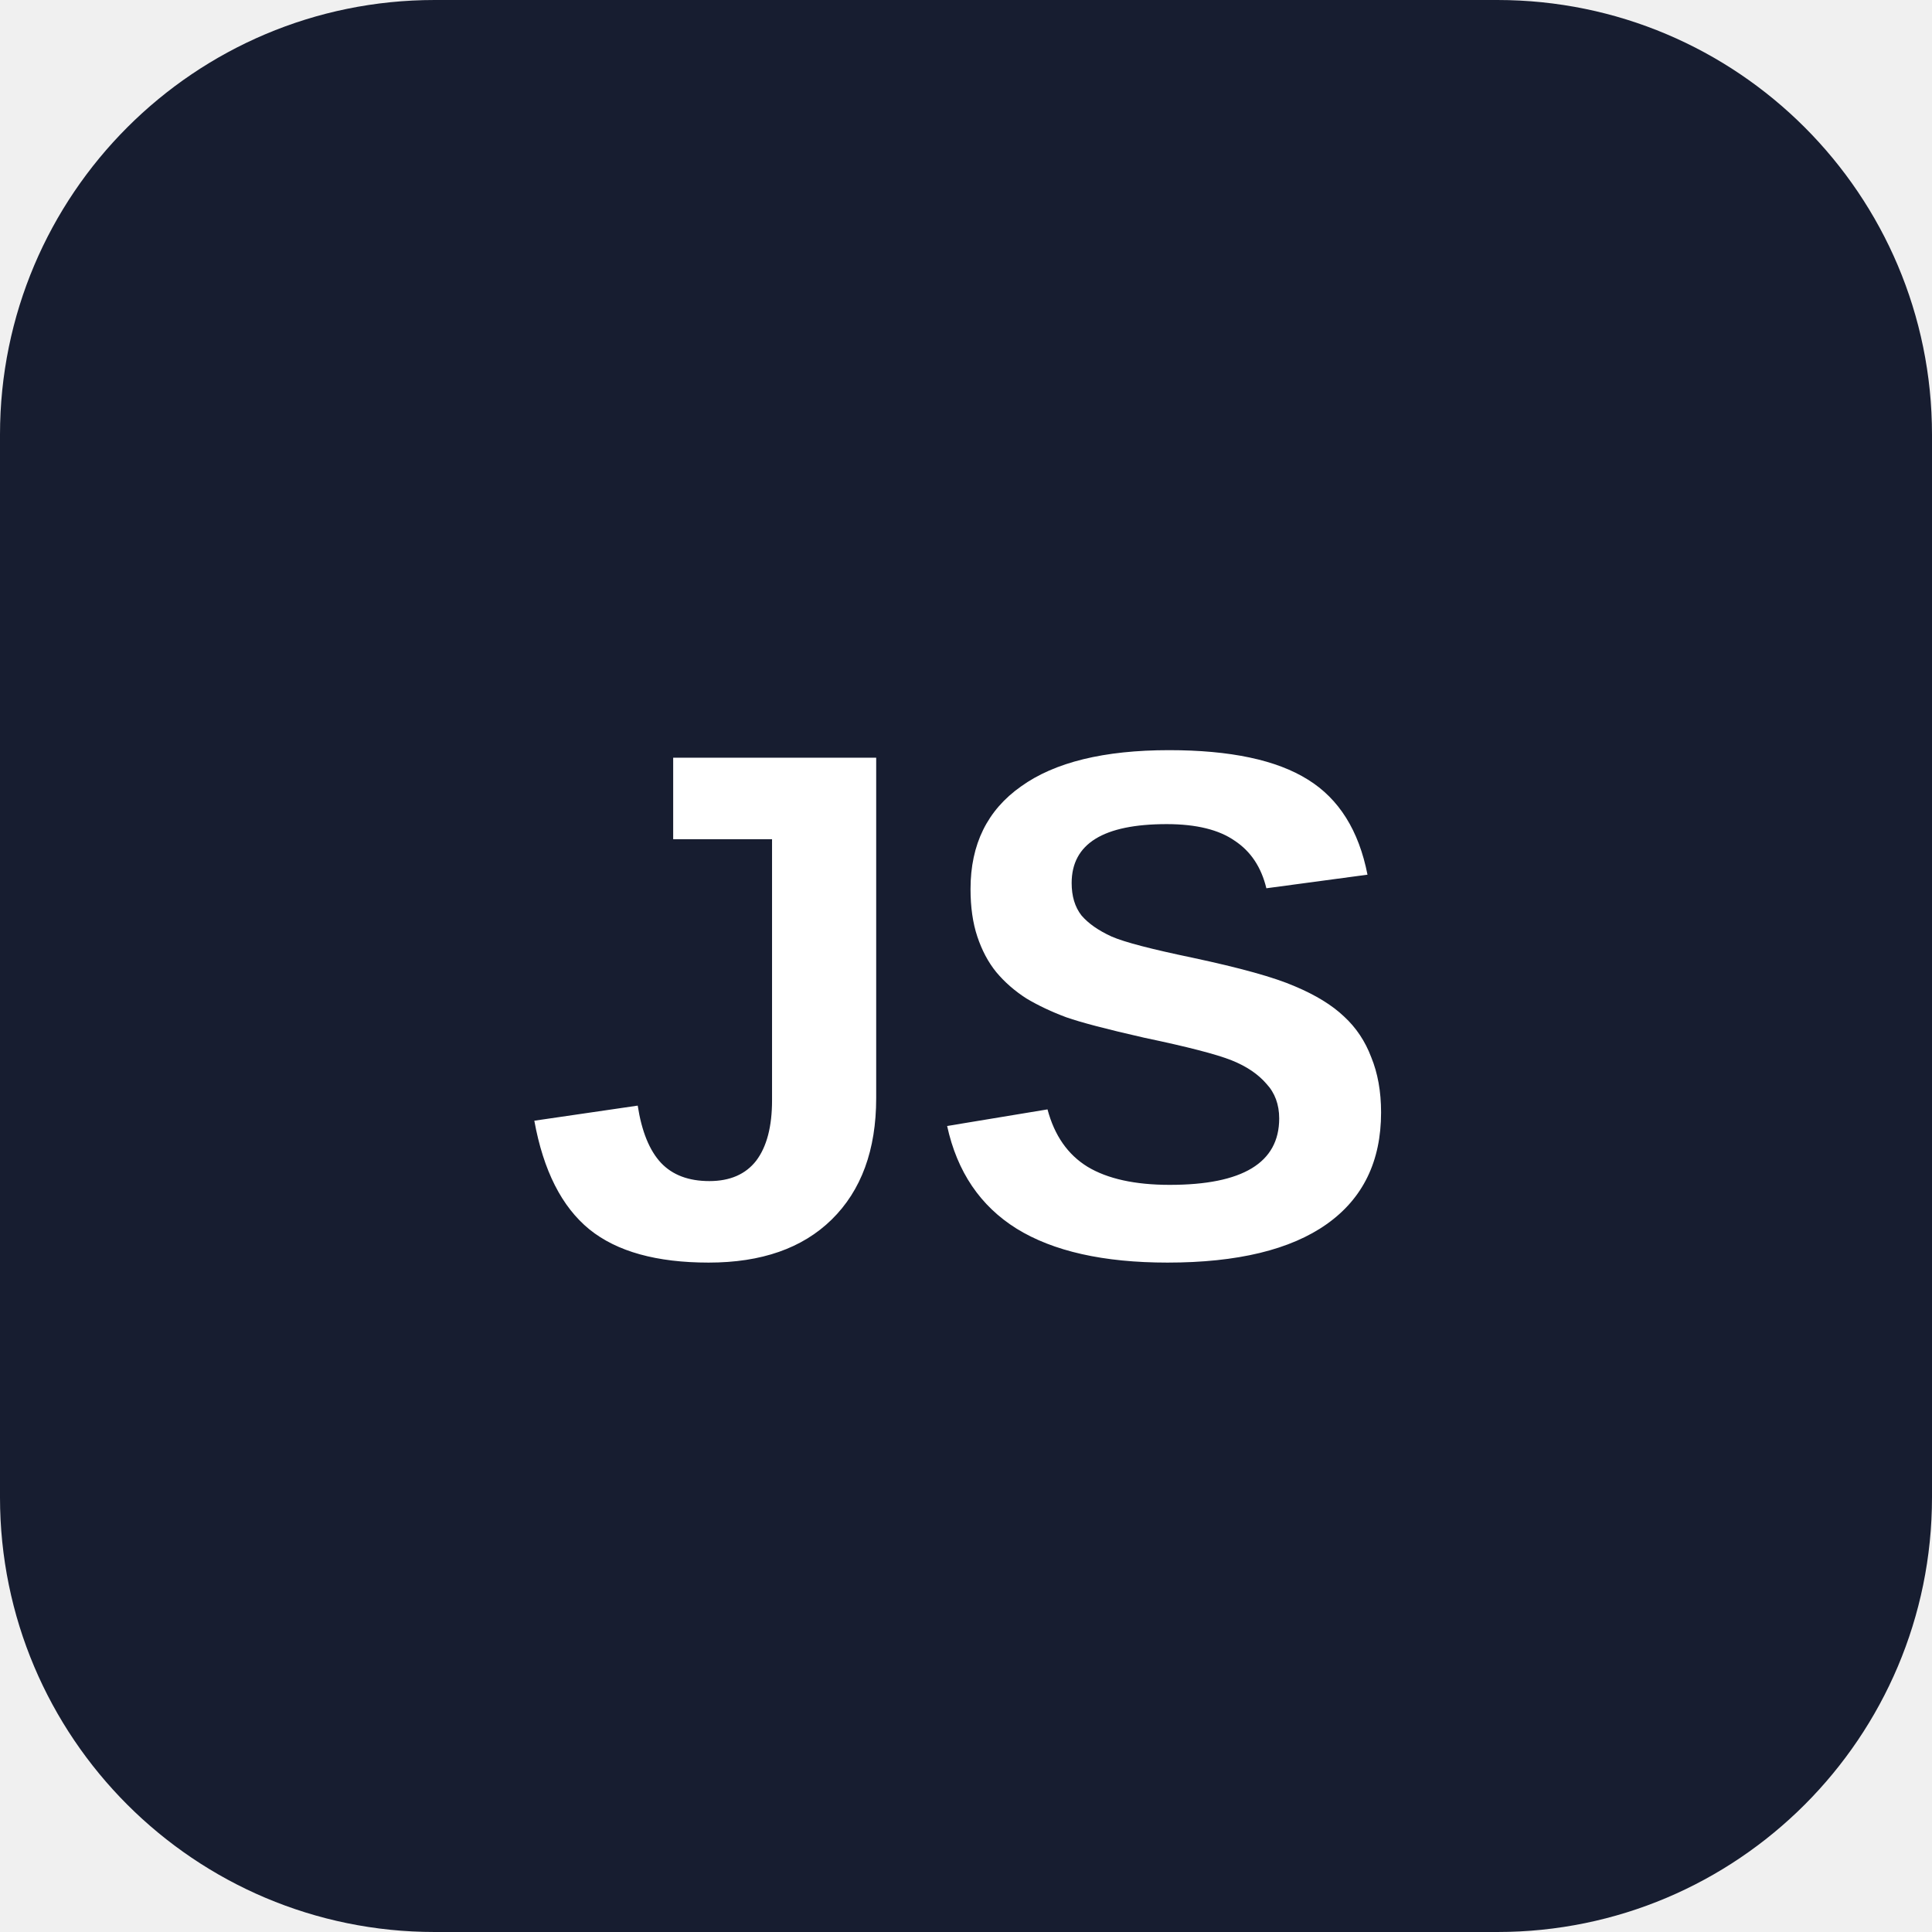
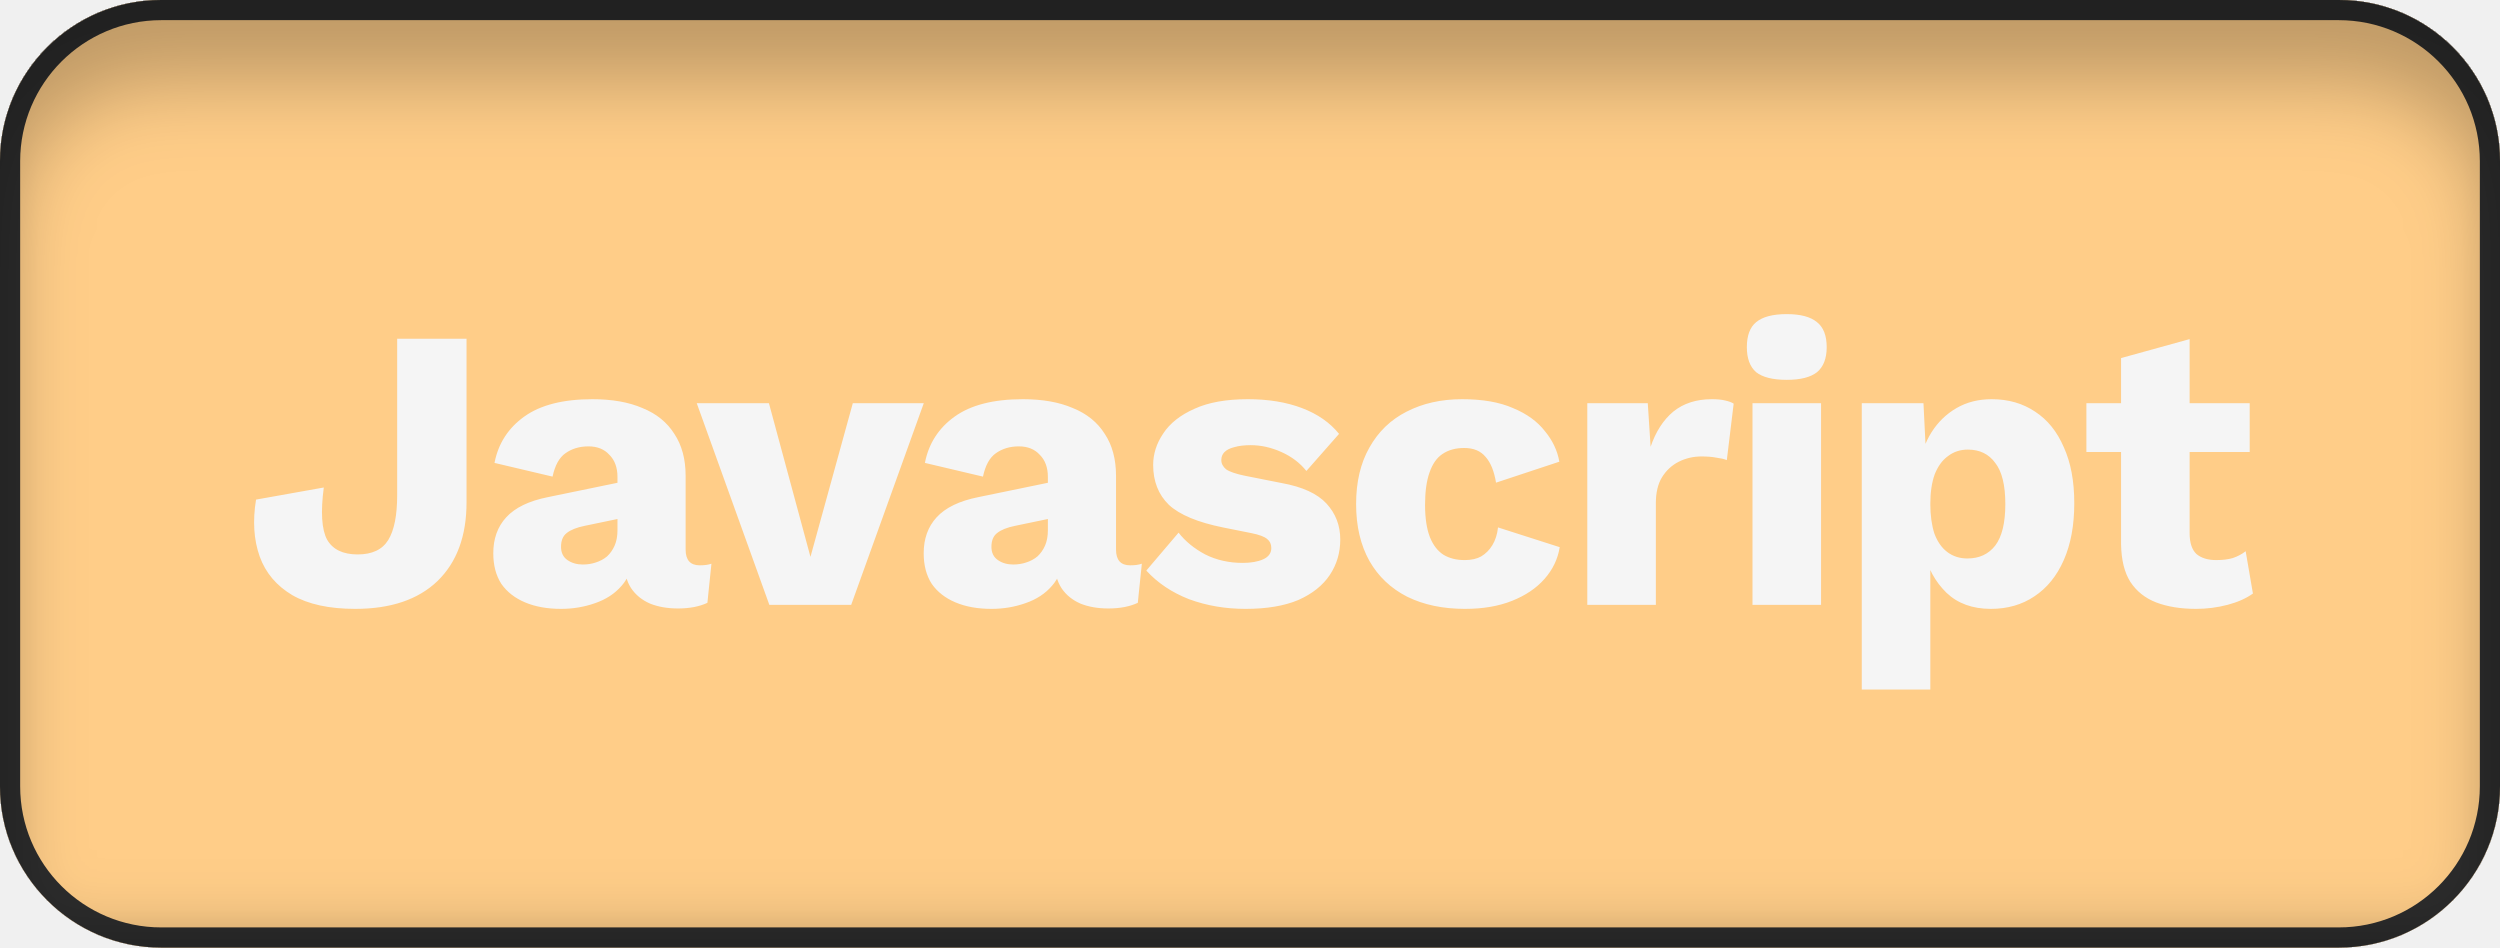
- <svg xmlns="http://www.w3.org/2000/svg" viewBox="0 0 40 40">
-   <rect width="40" height="40" rx="9" fill="#171d30" />
-   <text x="20" y="26" text-anchor="middle" font-family="Arial,sans-serif" font-weight="700" font-size="15" fill="#fff">JS</text>
+ <svg xmlns="http://www.w3.org/2000/svg" width="124" height="47" viewBox="0 0 124 47" fill="none">
+   <g filter="url(#filter0_i_9_33)">
+     <mask id="path-1-inside-1_9_33" fill="white">
+       <path d="M0 8C0 3.582 3.582 0 8 0H116C120.418 0 124 3.582 124 8V39C124 43.418 120.418 47 116 47H8C3.582 47 0 43.418 0 39V8Z" />
+     </mask>
+     <path d="M0 8C0 3.582 3.582 0 8 0H116C120.418 0 124 3.582 124 8V39C124 43.418 120.418 47 116 47H8C3.582 47 0 43.418 0 39V8Z" fill="#FFCD88" />
+     <path d="M8 0V1H116V0V-1H8V0ZM124 8H123V39H124H125V8H124ZM116 47V46H8V47V48H116V47ZM0 39H1V8H0H-1V39H0ZM8 47V46C4.134 46 1 42.866 1 39H0H-1C-1 43.971 3.029 48 8 48V47ZM124 39H123C123 42.866 119.866 46 116 46V47V48C120.971 48 125 43.971 125 39H124ZM116 0V1C119.866 1 123 4.134 123 8H124H125C125 3.029 120.971 -1 116 -1V0ZM8 0V-1C3.029 -1 -1 3.029 -1 8H0H1C1 4.134 4.134 1 8 1V0Z" fill="#2C2C2C" mask="url(#path-1-inside-1_9_33)" />
+     <path d="M23.14 16.8V24.92C23.14 26.587 22.66 27.887 21.7 28.82C20.74 29.74 19.38 30.2 17.62 30.2C16.327 30.2 15.287 29.973 14.5 29.52C13.713 29.053 13.173 28.413 12.88 27.6C12.587 26.773 12.527 25.833 12.7 24.78L16.06 24.18C15.9 25.393 15.953 26.253 16.22 26.76C16.5 27.253 17.007 27.5 17.74 27.5C18.46 27.5 18.967 27.26 19.26 26.78C19.553 26.3 19.7 25.56 19.7 24.56V16.8H23.14ZM30.627 23.66C30.627 23.193 30.493 22.827 30.227 22.56C29.973 22.28 29.627 22.14 29.187 22.14C28.747 22.14 28.367 22.253 28.047 22.48C27.74 22.693 27.527 23.08 27.407 23.64L24.527 22.96C24.713 22 25.207 21.233 26.007 20.66C26.807 20.087 27.933 19.8 29.387 19.8C30.36 19.8 31.187 19.947 31.867 20.24C32.56 20.52 33.087 20.947 33.447 21.52C33.82 22.08 34.007 22.773 34.007 23.6V27.26C34.007 27.78 34.24 28.04 34.707 28.04C34.947 28.04 35.14 28.013 35.287 27.96L35.087 29.9C34.687 30.087 34.2 30.18 33.627 30.18C33.107 30.18 32.647 30.1 32.247 29.94C31.847 29.767 31.533 29.513 31.307 29.18C31.08 28.833 30.967 28.4 30.967 27.88V27.76L31.347 27.62C31.347 28.193 31.173 28.673 30.827 29.06C30.493 29.447 30.053 29.733 29.507 29.92C28.973 30.107 28.413 30.2 27.827 30.2C27.147 30.2 26.553 30.093 26.047 29.88C25.54 29.667 25.147 29.36 24.867 28.96C24.6 28.547 24.467 28.04 24.467 27.44C24.467 26.72 24.68 26.127 25.107 25.66C25.547 25.18 26.233 24.847 27.167 24.66L30.947 23.88L30.927 25.68L29.007 26.08C28.607 26.16 28.307 26.28 28.107 26.44C27.92 26.587 27.827 26.813 27.827 27.12C27.827 27.413 27.933 27.633 28.147 27.78C28.36 27.927 28.613 28 28.907 28C29.133 28 29.347 27.967 29.547 27.9C29.76 27.833 29.947 27.733 30.107 27.6C30.267 27.453 30.393 27.273 30.487 27.06C30.58 26.847 30.627 26.593 30.627 26.3V23.66ZM42.299 20H45.819L42.219 30H38.159L34.559 20H38.139L40.199 27.62L42.299 20ZM51.975 23.66C51.975 23.193 51.842 22.827 51.575 22.56C51.322 22.28 50.975 22.14 50.535 22.14C50.095 22.14 49.715 22.253 49.395 22.48C49.088 22.693 48.875 23.08 48.755 23.64L45.875 22.96C46.062 22 46.555 21.233 47.355 20.66C48.155 20.087 49.282 19.8 50.735 19.8C51.708 19.8 52.535 19.947 53.215 20.24C53.908 20.52 54.435 20.947 54.795 21.52C55.168 22.08 55.355 22.773 55.355 23.6V27.26C55.355 27.78 55.588 28.04 56.055 28.04C56.295 28.04 56.488 28.013 56.635 27.96L56.435 29.9C56.035 30.087 55.548 30.18 54.975 30.18C54.455 30.18 53.995 30.1 53.595 29.94C53.195 29.767 52.882 29.513 52.655 29.18C52.428 28.833 52.315 28.4 52.315 27.88V27.76L52.695 27.62C52.695 28.193 52.522 28.673 52.175 29.06C51.842 29.447 51.402 29.733 50.855 29.92C50.322 30.107 49.762 30.2 49.175 30.2C48.495 30.2 47.902 30.093 47.395 29.88C46.888 29.667 46.495 29.36 46.215 28.96C45.948 28.547 45.815 28.04 45.815 27.44C45.815 26.72 46.028 26.127 46.455 25.66C46.895 25.18 47.582 24.847 48.515 24.66L52.295 23.88L52.275 25.68L50.355 26.08C49.955 26.16 49.655 26.28 49.455 26.44C49.268 26.587 49.175 26.813 49.175 27.12C49.175 27.413 49.282 27.633 49.495 27.78C49.708 27.927 49.962 28 50.255 28C50.482 28 50.695 27.967 50.895 27.9C51.108 27.833 51.295 27.733 51.455 27.6C51.615 27.453 51.742 27.273 51.835 27.06C51.928 26.847 51.975 26.593 51.975 26.3V23.66ZM61.777 30.2C60.777 30.2 59.844 30.04 58.977 29.72C58.124 29.387 57.417 28.913 56.857 28.3L58.457 26.42C58.79 26.847 59.23 27.207 59.777 27.5C60.337 27.78 60.957 27.92 61.637 27.92C62.05 27.92 62.39 27.86 62.657 27.74C62.924 27.62 63.057 27.433 63.057 27.18C63.057 26.993 62.99 26.847 62.857 26.74C62.724 26.62 62.457 26.52 62.057 26.44L60.657 26.16C59.404 25.907 58.51 25.533 57.977 25.04C57.457 24.533 57.197 23.873 57.197 23.06C57.197 22.513 57.364 21.993 57.697 21.5C58.03 20.993 58.544 20.587 59.237 20.28C59.93 19.96 60.817 19.8 61.897 19.8C62.91 19.8 63.804 19.947 64.577 20.24C65.35 20.533 65.964 20.96 66.417 21.52L64.797 23.36C64.477 22.96 64.064 22.647 63.557 22.42C63.05 22.193 62.544 22.08 62.037 22.08C61.717 22.08 61.444 22.113 61.217 22.18C61.004 22.233 60.844 22.313 60.737 22.42C60.63 22.527 60.577 22.66 60.577 22.82C60.577 22.993 60.657 23.147 60.817 23.28C60.99 23.4 61.304 23.507 61.757 23.6L63.577 23.96C64.604 24.147 65.344 24.487 65.797 24.98C66.25 25.473 66.477 26.067 66.477 26.76C66.477 27.413 66.304 28 65.957 28.52C65.61 29.04 65.09 29.453 64.397 29.76C63.704 30.053 62.83 30.2 61.777 30.2ZM72.522 19.8C73.536 19.8 74.376 19.947 75.043 20.24C75.722 20.52 76.249 20.9 76.623 21.38C77.009 21.847 77.249 22.353 77.343 22.9L74.203 23.94C74.109 23.367 73.936 22.94 73.683 22.66C73.442 22.367 73.089 22.22 72.623 22.22C72.196 22.22 71.836 22.32 71.543 22.52C71.263 22.707 71.049 23.013 70.903 23.44C70.756 23.853 70.683 24.387 70.683 25.04C70.683 25.693 70.763 26.227 70.922 26.64C71.082 27.04 71.309 27.333 71.603 27.52C71.896 27.693 72.243 27.78 72.642 27.78C72.976 27.78 73.249 27.72 73.463 27.6C73.689 27.467 73.876 27.28 74.022 27.04C74.169 26.8 74.263 26.507 74.302 26.16L77.362 27.14C77.269 27.727 77.016 28.253 76.603 28.72C76.203 29.173 75.669 29.533 75.002 29.8C74.336 30.067 73.556 30.2 72.662 30.2C71.569 30.2 70.616 30 69.802 29.6C68.989 29.187 68.362 28.593 67.922 27.82C67.483 27.033 67.263 26.093 67.263 25C67.263 23.907 67.483 22.973 67.922 22.2C68.362 21.413 68.976 20.82 69.763 20.42C70.562 20.007 71.483 19.8 72.522 19.8ZM78.73 30V20H81.73L81.87 22.16C82.124 21.413 82.497 20.833 82.99 20.42C83.497 20.007 84.137 19.8 84.91 19.8C85.163 19.8 85.377 19.82 85.55 19.86C85.737 19.9 85.883 19.953 85.99 20.02L85.65 22.82C85.517 22.767 85.344 22.727 85.13 22.7C84.93 22.66 84.683 22.64 84.39 22.64C83.99 22.64 83.617 22.727 83.27 22.9C82.924 23.073 82.644 23.333 82.43 23.68C82.23 24.013 82.13 24.44 82.13 24.96V30H78.73ZM88.624 18.84C87.931 18.84 87.424 18.713 87.104 18.46C86.797 18.193 86.644 17.78 86.644 17.22C86.644 16.647 86.797 16.233 87.104 15.98C87.424 15.713 87.931 15.58 88.624 15.58C89.304 15.58 89.804 15.713 90.124 15.98C90.444 16.233 90.604 16.647 90.604 17.22C90.604 17.78 90.444 18.193 90.124 18.46C89.804 18.713 89.304 18.84 88.624 18.84ZM90.324 20V30H86.924V20H90.324ZM92.344 34.2V20H95.404L95.584 23.62L95.184 23.2C95.278 22.533 95.484 21.947 95.804 21.44C96.124 20.933 96.538 20.533 97.044 20.24C97.551 19.947 98.131 19.8 98.784 19.8C99.611 19.8 100.331 20.007 100.944 20.42C101.558 20.82 102.031 21.407 102.364 22.18C102.711 22.94 102.884 23.867 102.884 24.96C102.884 26.053 102.711 26.993 102.364 27.78C102.018 28.567 101.531 29.167 100.904 29.58C100.291 29.993 99.571 30.2 98.744 30.2C97.838 30.2 97.104 29.933 96.544 29.4C95.984 28.853 95.611 28.167 95.424 27.34L95.744 26.86V34.2H92.344ZM97.584 27.7C98.171 27.7 98.631 27.487 98.964 27.06C99.298 26.62 99.464 25.933 99.464 25C99.464 24.067 99.298 23.387 98.964 22.96C98.644 22.52 98.191 22.3 97.604 22.3C97.231 22.3 96.904 22.407 96.624 22.62C96.344 22.82 96.124 23.12 95.964 23.52C95.818 23.92 95.744 24.413 95.744 25C95.744 25.56 95.811 26.047 95.944 26.46C96.091 26.86 96.304 27.167 96.584 27.38C96.864 27.593 97.198 27.7 97.584 27.7ZM108.605 16.82V26.44C108.605 26.92 108.718 27.267 108.945 27.48C109.185 27.68 109.511 27.78 109.925 27.78C110.245 27.78 110.518 27.747 110.745 27.68C110.985 27.6 111.198 27.487 111.385 27.34L111.745 29.44C111.411 29.68 110.991 29.867 110.485 30C109.978 30.133 109.458 30.2 108.925 30.2C108.165 30.2 107.505 30.093 106.945 29.88C106.398 29.667 105.971 29.327 105.665 28.86C105.371 28.393 105.218 27.773 105.205 27V17.76L108.605 16.82ZM111.585 20V22.42H103.485V20H111.585Z" fill="#F5F5F5" />
+   </g>
+   <defs>
+     <filter id="filter0_i_9_33" x="0" y="0" width="124" height="51" filterUnits="userSpaceOnUse" color-interpolation-filters="sRGB">
+       <feFlood flood-opacity="0" result="BackgroundImageFix" />
+       <feBlend mode="normal" in="SourceGraphic" in2="BackgroundImageFix" result="shape" />
+       <feColorMatrix in="SourceAlpha" type="matrix" values="0 0 0 0 0 0 0 0 0 0 0 0 0 0 0 0 0 0 127 0" result="hardAlpha" />
+       <feOffset dy="4" />
+       <feGaussianBlur stdDeviation="2" />
+       <feComposite in2="hardAlpha" operator="arithmetic" k2="-1" k3="1" />
+       <feColorMatrix type="matrix" values="0 0 0 0 0 0 0 0 0 0 0 0 0 0 0 0 0 0 0.25 0" />
+       <feBlend mode="normal" in2="shape" result="effect1_innerShadow_9_33" />
+     </filter>
+   </defs>
</svg>
